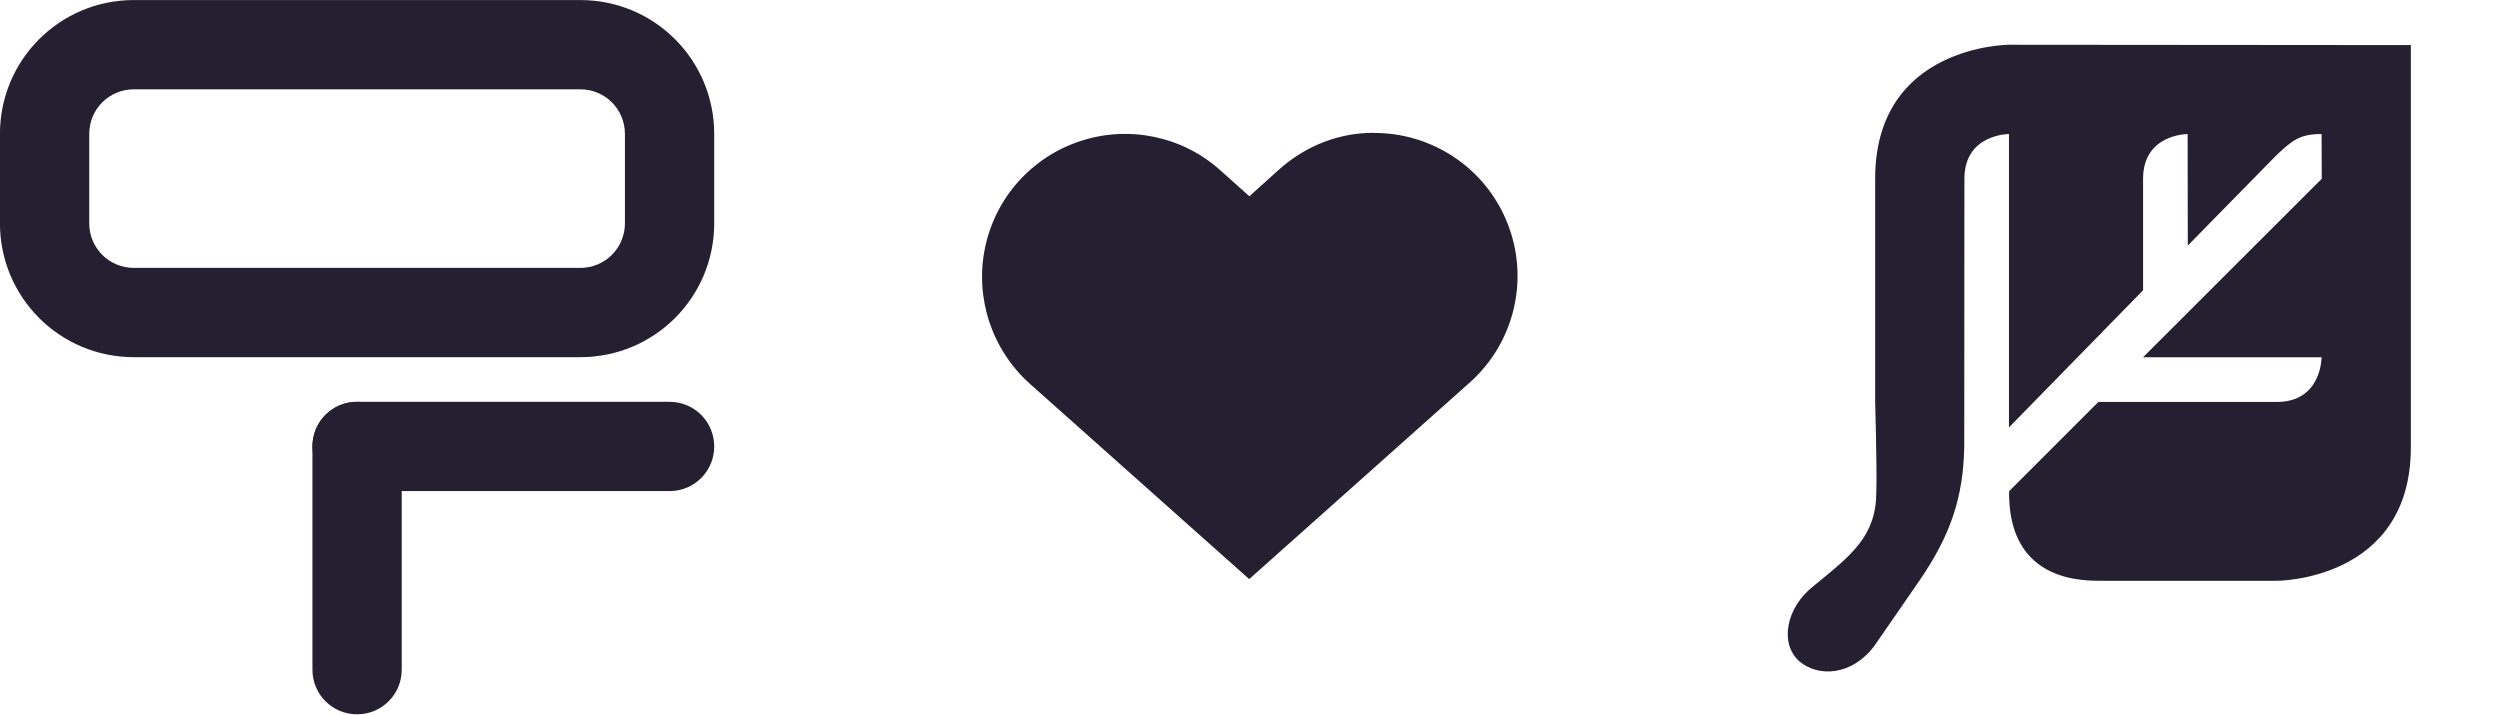
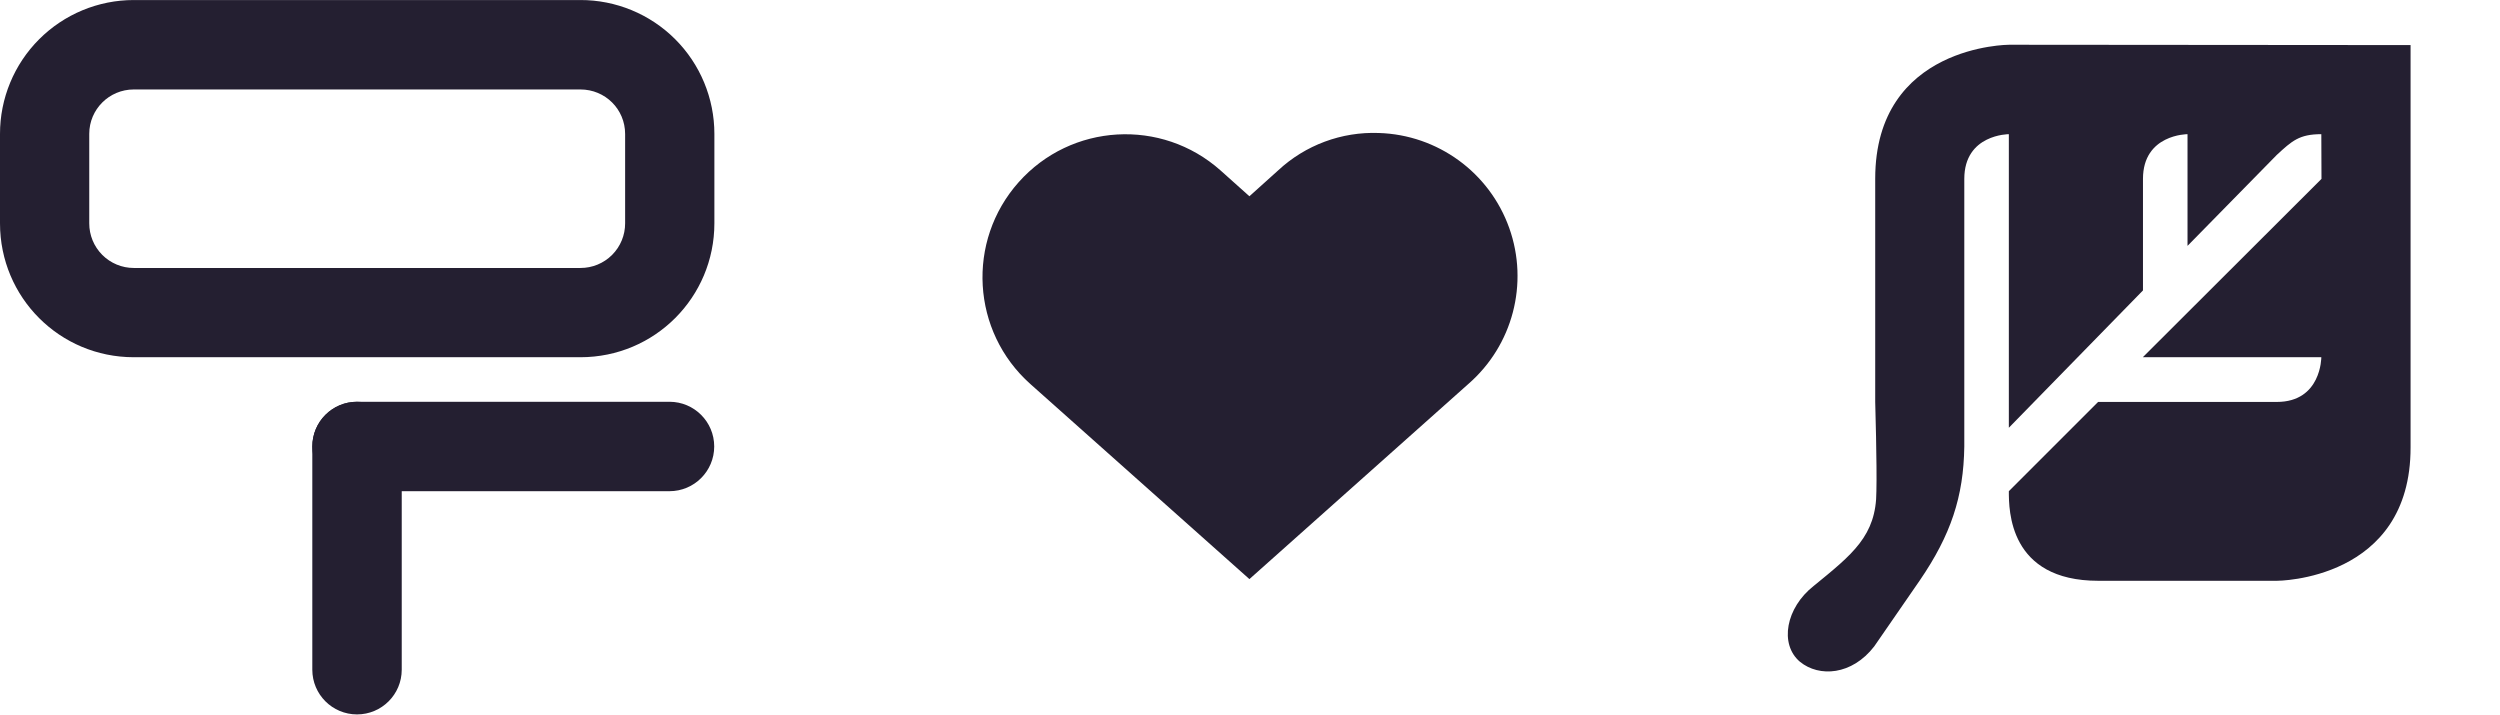
- <svg xmlns="http://www.w3.org/2000/svg" width="56" height="16" version="1.1" viewBox="0 0 14.817 4.233">
-   <g transform="translate(5.2917 4.7e-5)">
-     <g transform="translate(-41.275 -85.725)" fill="#241f31">
-       <path d="m47.891 85.99s-0.794 0-0.794 0.794v1.323s0.011 0.375 7e-3 0.529c0 0.265-0.142 0.374-0.371 0.561-0.166 0.129-0.205 0.346-0.082 0.45 0.114 0.093 0.308 0.08 0.439-0.091l0.27-0.391c0.185-0.269 0.26-0.496 0.265-0.794l9.55e-4 -1.587c0-0.265 0.264-0.265 0.264-0.265v1.739l0.795-0.813v-0.661c0-0.265 0.264-0.265 0.264-0.265l9.55e-4 0.661 0.528-0.538c0.09-0.083 0.133-0.123 0.265-0.123l9.55e-4 0.265-1.059 1.058h1.058s9.54e-4 0.265-0.265 0.265h-1.058l-0.529 0.529c0 0.113 0 0.531 0.529 0.531h1.059s0.794 0 0.793-0.792v-2.383z" stroke-width=".265" />
-       <g transform="matrix(.26458 0 0 .26458 35.983 85.725)" stroke-width="207.87">
-         <path d="m3 0c-1.66 0-3 1.34-3 3v2c3.5e-4 1.66 1.34 3 3 3h10c1.66 0 3-1.34 3-3v-2c-3.5e-4 -1.66-1.34-3-3-3zm0 2h10c0.555 0 1 0.445 1 1v2c1.2e-4 0.555-0.445 1-1 1h-10c-0.555 0-1-0.445-1-1v-2c-1.2e-4 -0.555 0.445-1 1-1z" paint-order="markers stroke fill" />
-         <path d="m9 10v5c0 0.554-0.446 1-1 1s-1-0.446-1-1v-5c0-0.554 0.446-1 1-1s1 0.446 1 1z" paint-order="markers stroke fill" />
-         <path d="m8 9h7c0.554 0 1 0.446 1 1s-0.446 1-1 1h-7c-0.554 0-1-0.446-1-1s0.446-1 1-1z" paint-order="markers stroke fill" />
-       </g>
-       <path d="m44.155 86.513c-0.22-0.01-0.434 0.073-0.597 0.222l-0.17 0.153-0.171-0.153c-0.225-0.203-0.543-0.269-0.831-0.174-0.289 0.095-0.504 0.336-0.565 0.634-0.061 0.297 0.042 0.605 0.268 0.806l1.298 1.156 1.297-1.156c0.265-0.229 0.362-0.597 0.244-0.926-0.117-0.329-0.425-0.552-0.775-0.562z" stroke-width=".226" />
+ <svg xmlns="http://www.w3.org/2000/svg" width="56" height="16" viewBox="0 0 14.817 4.233">
+   <g fill="#241f31">
+     <path d="M11.908.265s-.794 0-.794.794v1.323s.011.375.007.529c0 .264-.142.374-.371.561-.166.13-.205.346-.082.45.114.093.308.08.44-.091l.27-.391c.184-.269.26-.496.264-.794V1.06c0-.265.264-.265.264-.265v1.74l.795-.814V1.06c0-.265.264-.265.264-.265v.662l.529-.539c.09-.083.133-.123.264-.123l.001.265L12.7 2.117h1.058s.001.265-.264.265h-1.059l-.529.529c0 .112 0 .531.53.531h1.059s.794 0 .792-.792V.267z" />
+     <g stroke-width="207.87" paint-order="markers stroke fill">
+       <path d="M.793 0A.793.793 0 0 0 0 .794v.529c0 .44.354.794.793.794H3.44c.44 0 .794-.355.794-.794v-.53A.793.793 0 0 0 3.439 0zm0 .53H3.44c.147 0 .265.117.265.264v.529a.264.264 0 0 1-.265.265H.793a.264.264 0 0 1-.264-.265v-.53C.529.648.647.53.793.53zm1.588 2.116v1.323a.264.264 0 1 1-.53 0V2.646a.264.264 0 1 1 .53 0z" />
+       <path d="M2.116 2.381h1.852a.264.264 0 1 1 0 .53H2.116a.264.264 0 1 1 0-.53z" />
    </g>
+     <path d="M8.172.788a.83.83 0 0 0-.597.222l-.17.153-.171-.153a.846.846 0 1 0-1.127 1.266l1.298 1.156 1.297-1.156a.848.848 0 0 0-.53-1.488z" />
  </g>
</svg>
